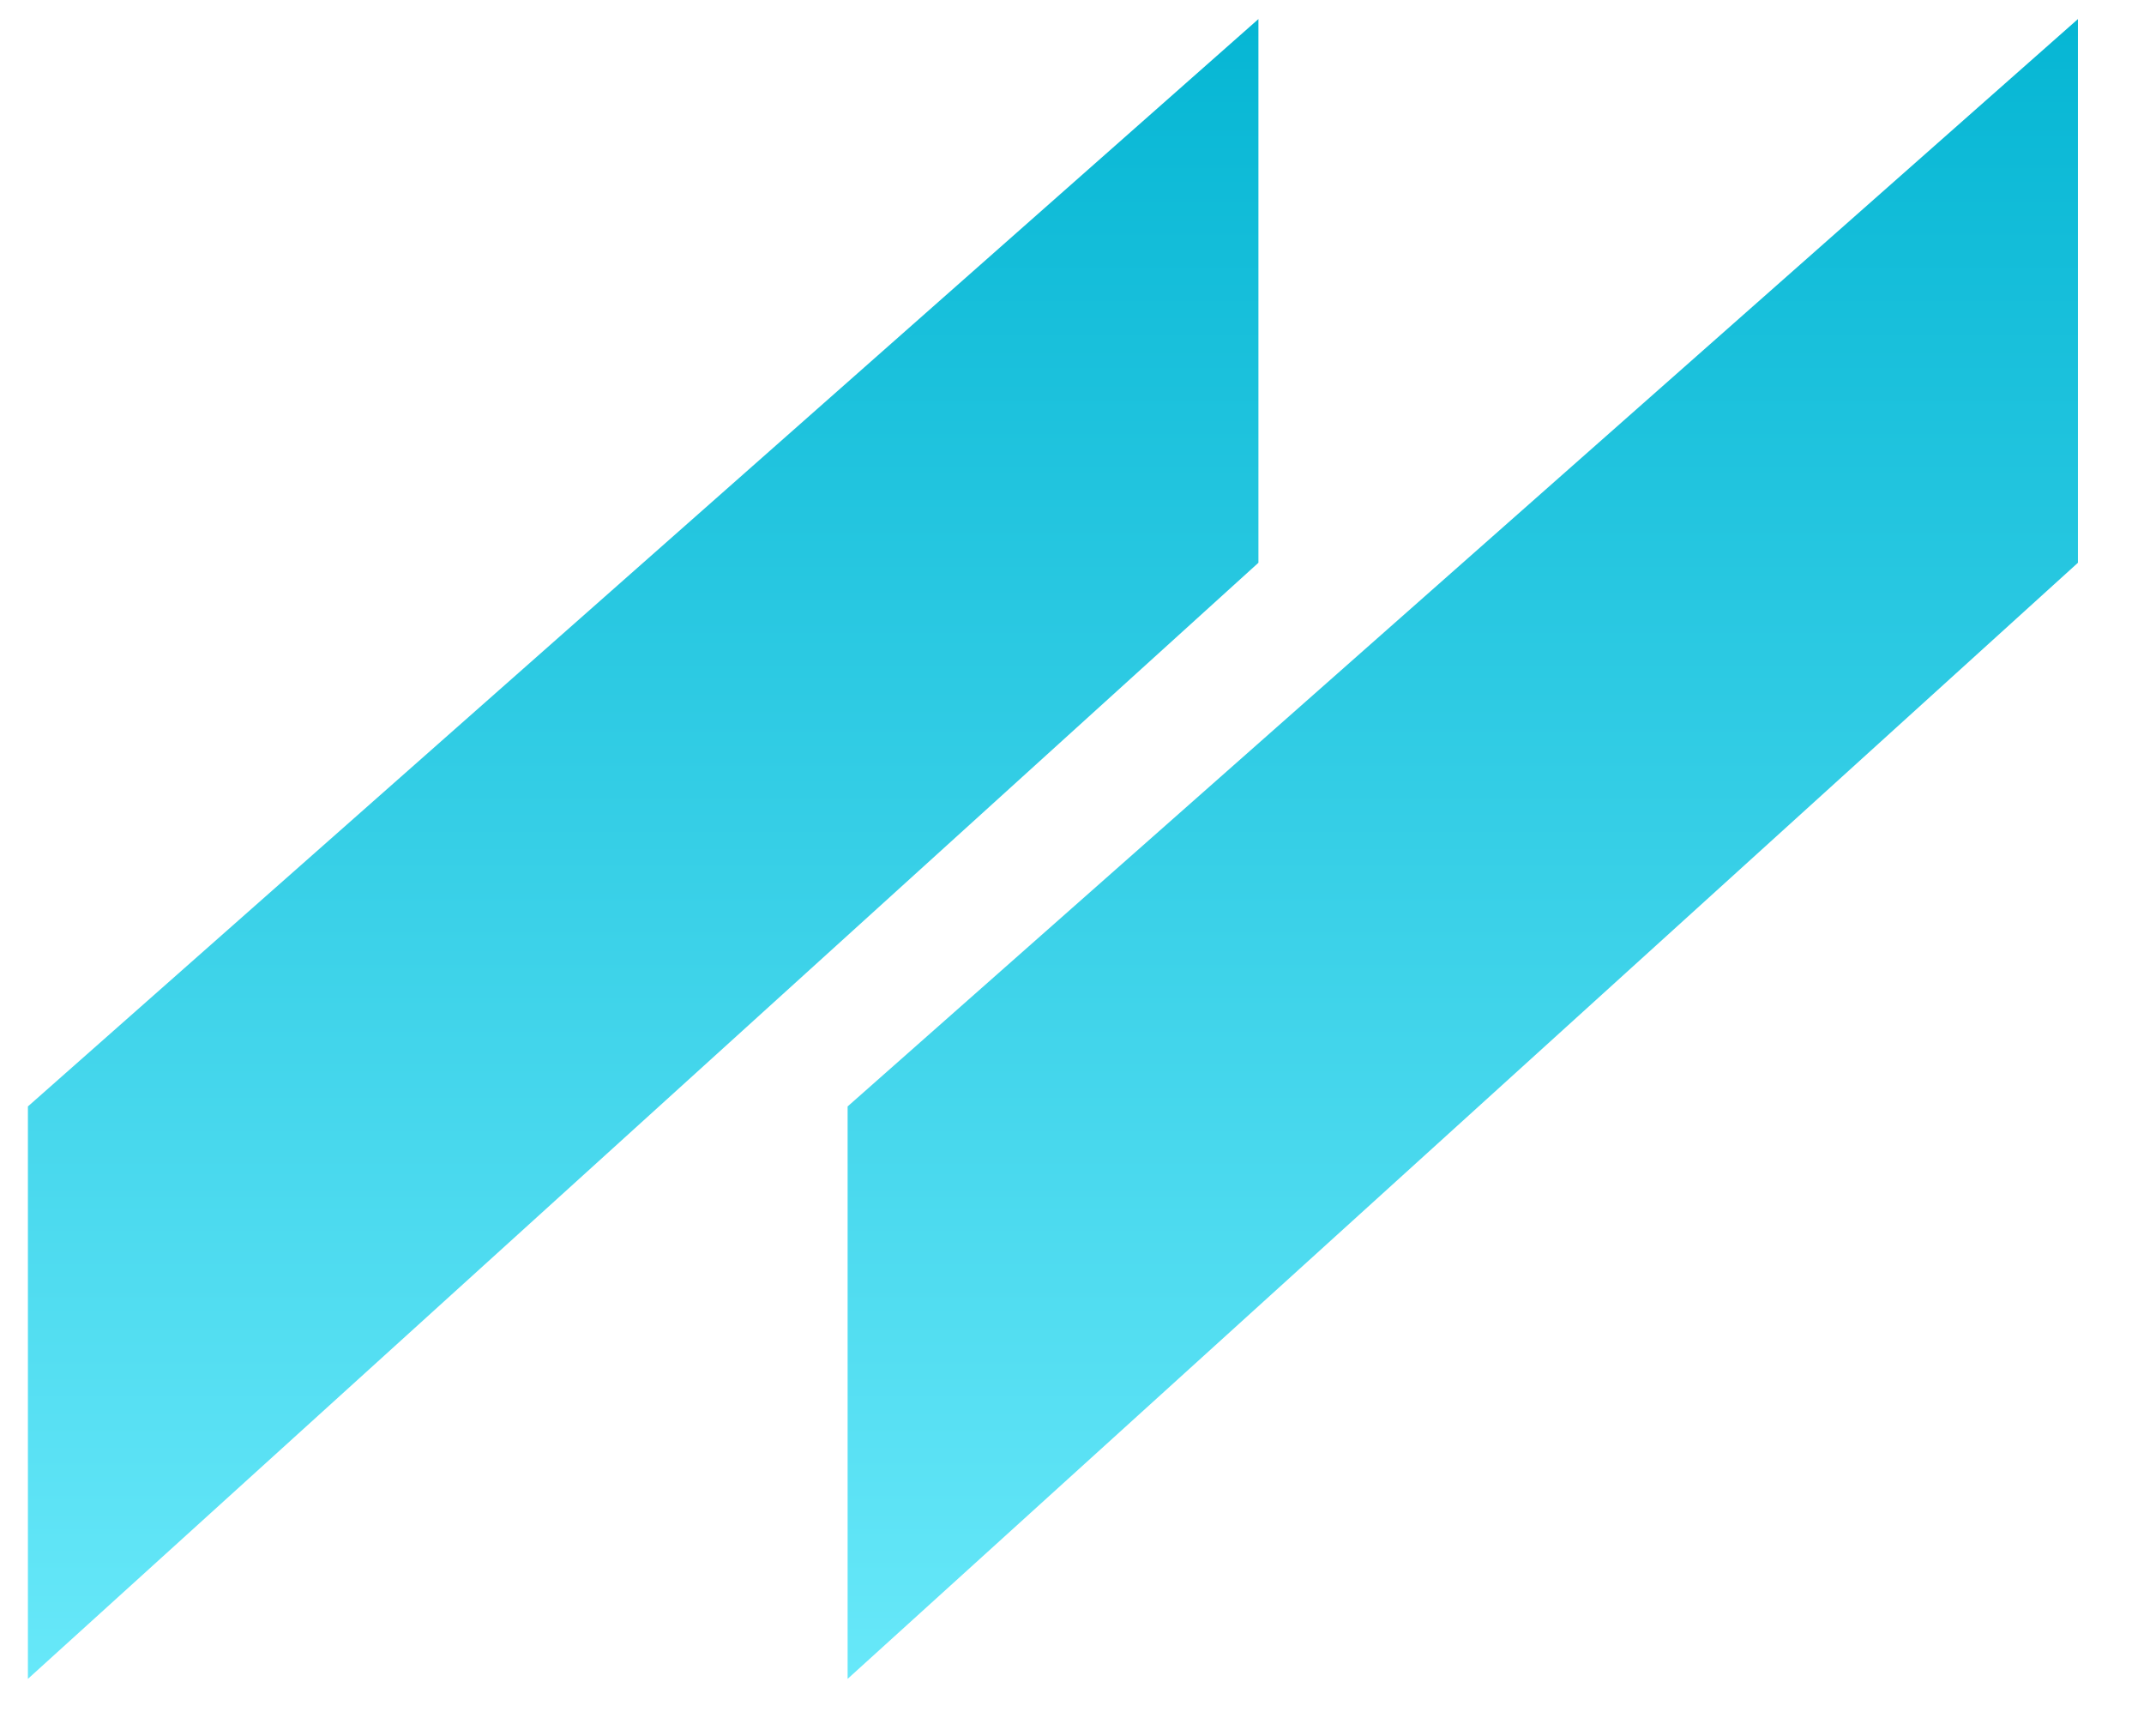
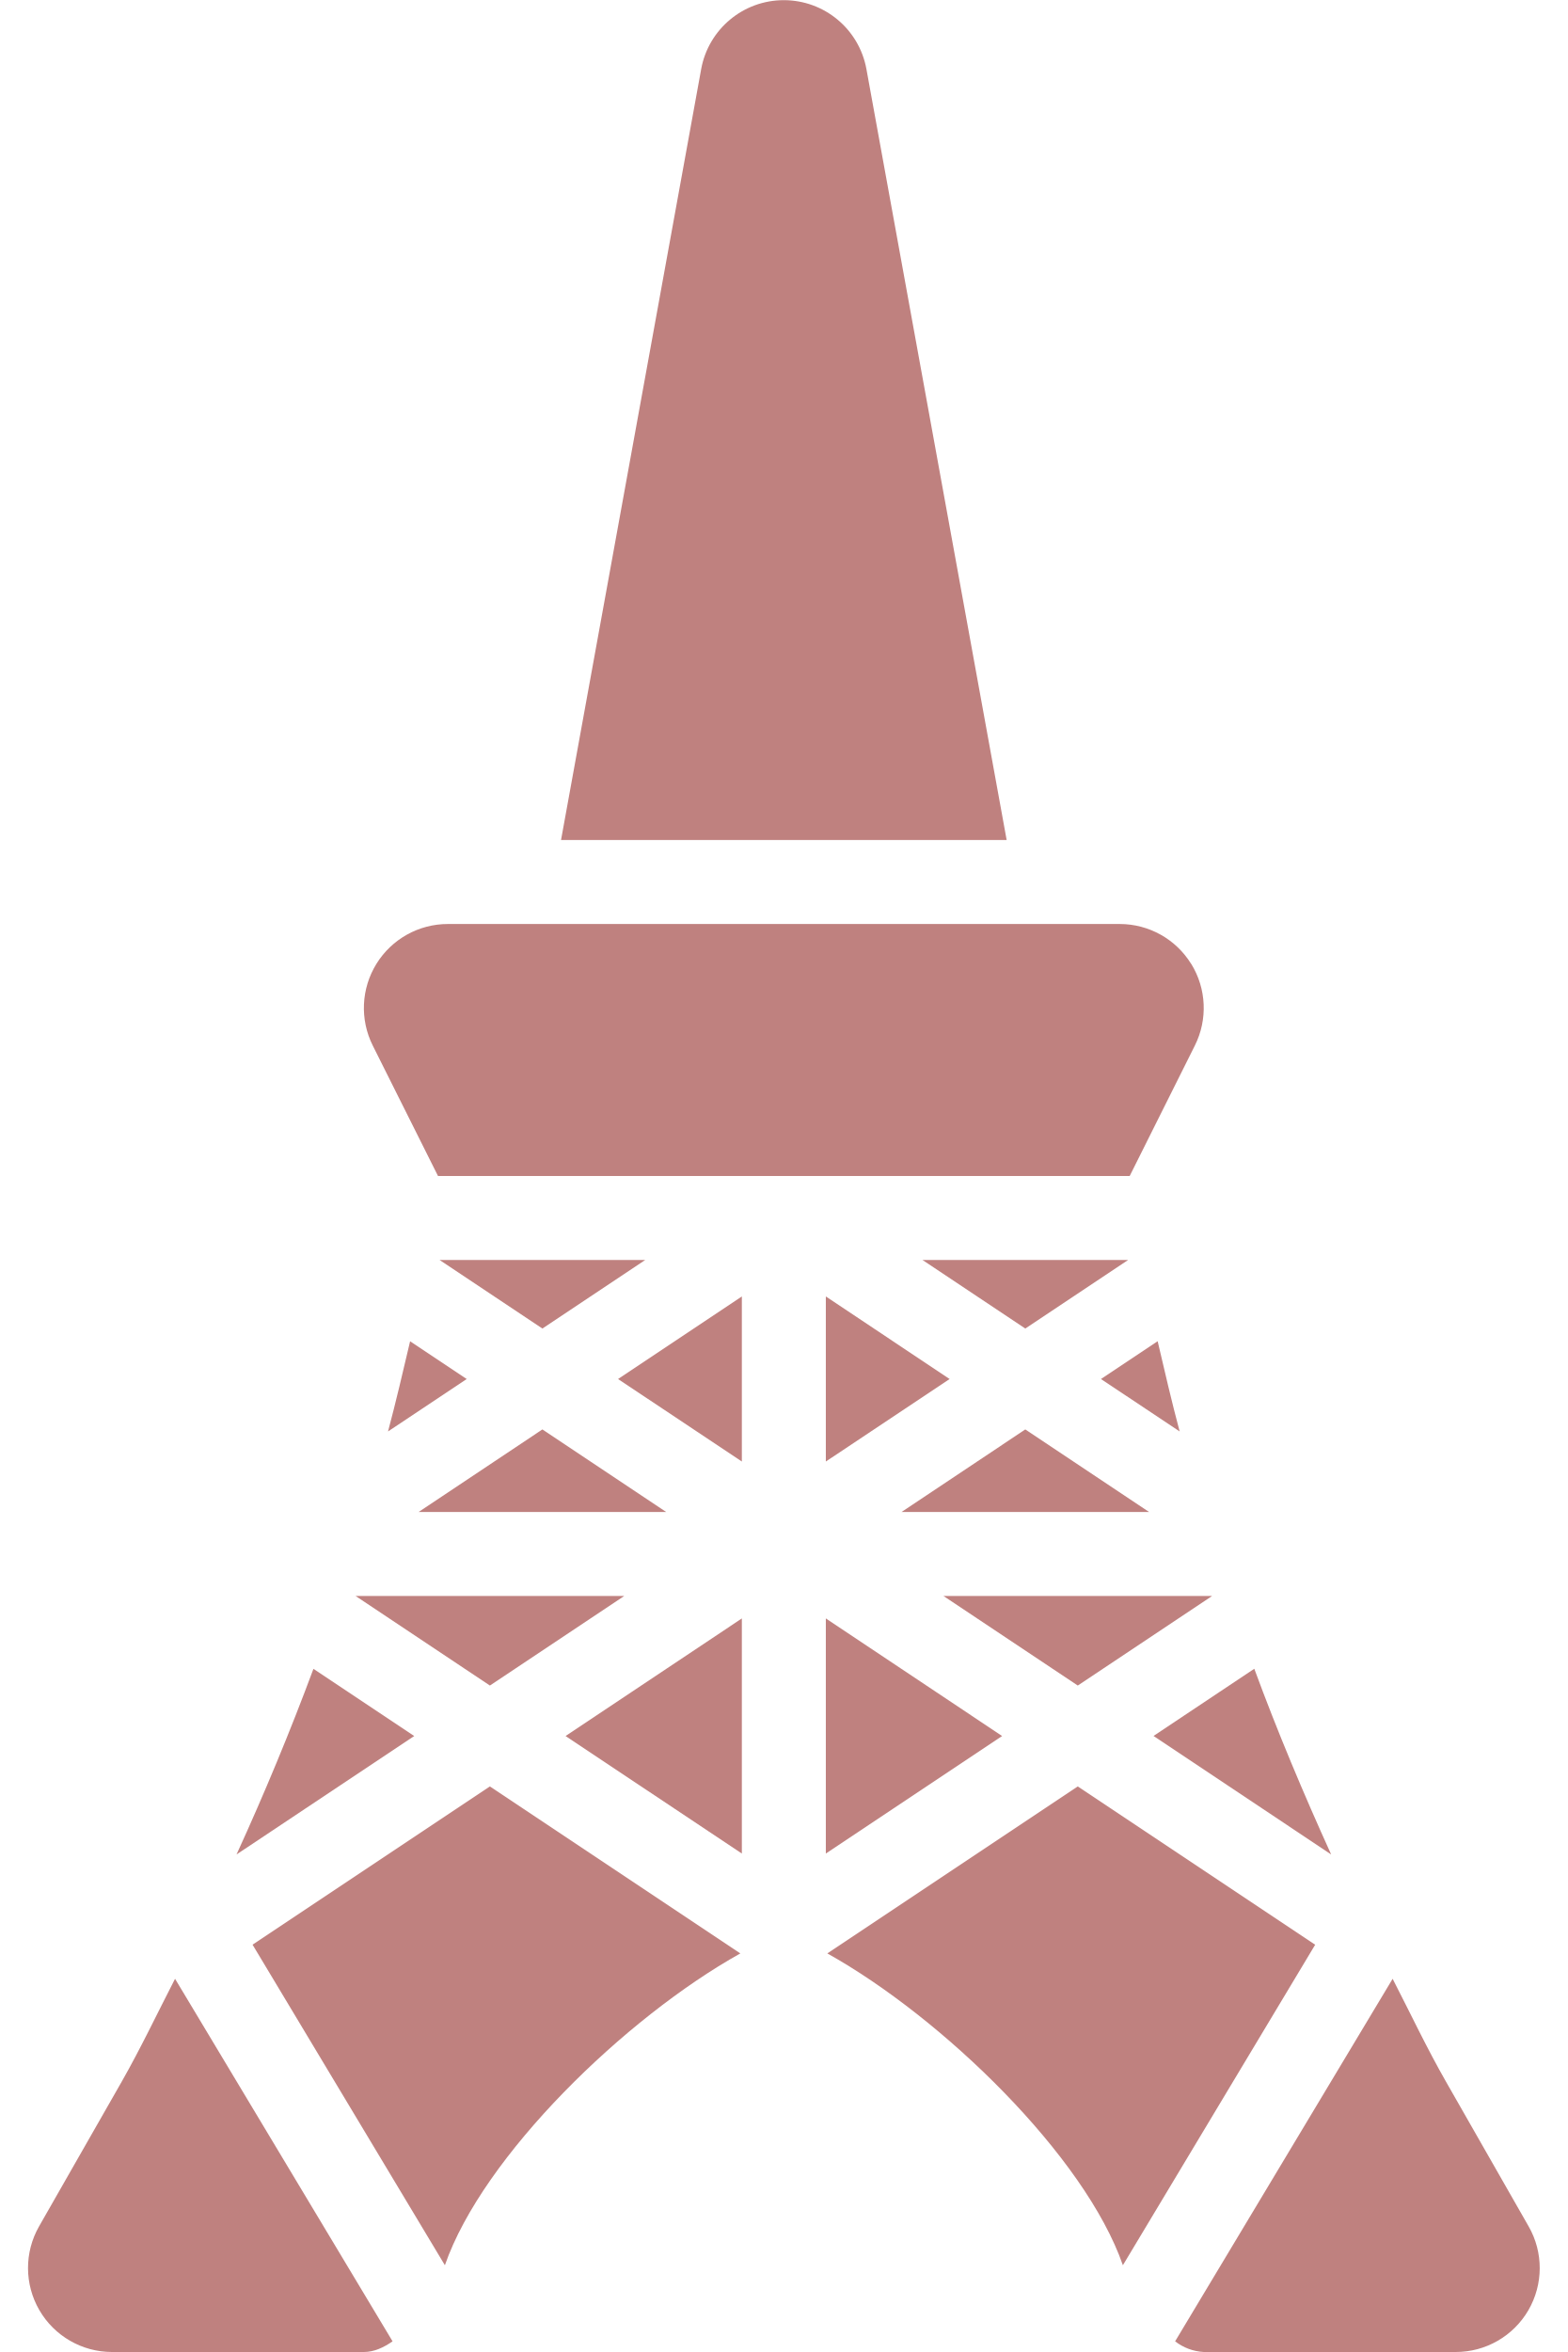
- <svg xmlns="http://www.w3.org/2000/svg" xmlns:xlink="http://www.w3.org/1999/xlink" version="1.1" preserveAspectRatio="xMidYMid meet" viewBox="344.564 330.278 111.737 91.218" width="53.87" height="43.61">
-   <defs>
-     <path d="M453.3 331.28L453.3 359.85L388.64 418.5L388.64 388.42L453.3 331.28Z" id="aFZf6T5ED" />
-     <linearGradient id="gradientb2ThqnP5Op" gradientUnits="userSpaceOnUse" x1="420.97" y1="331.28" x2="420.97" y2="418.5">
-       <stop style="stop-color: #06b6d4;stop-opacity: 1" offset="0%" />
-       <stop style="stop-color: #67e8f9;stop-opacity: 1" offset="100%" />
-     </linearGradient>
-     <path d="M410.23 331.28L410.23 359.85L345.56 418.5L345.56 388.42L410.23 331.28Z" id="a9fehgwfM" />
-     <linearGradient id="gradientk1wNV9Ostb" gradientUnits="userSpaceOnUse" x1="377.89" y1="331.28" x2="377.89" y2="418.5">
-       <stop style="stop-color: #06b6d4;stop-opacity: 1" offset="0%" />
-       <stop style="stop-color: #67e8f9;stop-opacity: 1" offset="100%" />
-     </linearGradient>
-   </defs>
-   <g>
-     <g>
-       <use xlink:href="#aFZf6T5ED" opacity="1" fill="url(#gradientb2ThqnP5Op)" />
-     </g>
-     <g>
-       <use xlink:href="#a9fehgwfM" opacity="1" fill="url(#gradientk1wNV9Ostb)" />
-     </g>
-   </g>
+ <svg xmlns="http://www.w3.org/2000/svg" fill="#bf817f" filter="url(#prefix__a)" width="40" height="60" overflow="visible">
+   <svg viewBox="7 2 18 28">
+     <path d="M20.85 13.475A1 1 0 0020 13h-8a1 1 0 00-.895 1.447L11.882 16h8.236l.776-1.553a1 1 0 00-.043-.972zM18.653 12l-1.67-9.179a1 1 0 00-1.967 0L13.347 12h5.306zM11.599 22.667l-1.2-.8a32.703 32.703 0 01-.916 2.21l2.116-1.41zM18.875 17.816L20.099 17h-2.448zM20.713 19.041c-.095-.355-.178-.715-.262-1.074l-.675.45.937.624zM11.55 17.967c-.085.36-.168.719-.263 1.074l.937-.624-.675-.45zM13.125 17.816L14.349 17h-2.448zM15.5 19.399v-1.965l-1.474.983zM16.5 17.434v1.965l1.474-.982zM18.875 19.017L17.401 20h2.948zM14.599 20l-1.474-.983-1.474.983zM16.5 21.267v2.799l2.099-1.399zM10.901 21l1.599 1.066L14.099 21zM12.5 23.267l-2.826 1.884 2.29 3.816c.451-1.3 2.147-2.947 3.518-3.712L12.5 23.267zM22.326 25.151L19.5 23.267l-2.982 1.988c1.371.765 3.067 2.412 3.519 3.712l2.29-3.816zM24.868 28.504l-.982-1.719c-.23-.402-.426-.818-.637-1.228l-2.59 4.316A.608.608 0 0021 30h3a.999.999 0 00.868-1.496zM8.751 25.557c-.211.41-.408.826-.637 1.228l-.982 1.719A1 1 0 008 30h3c.12 0 .233-.052.341-.127l-2.59-4.316zM15.5 21.267l-2.099 1.4 2.099 1.399zM17.901 21l1.599 1.066L21.099 21zM21.602 21.866l-1.2.8 2.115 1.411c-.33-.727-.64-1.463-.915-2.21z" />
+   </svg>
</svg>
